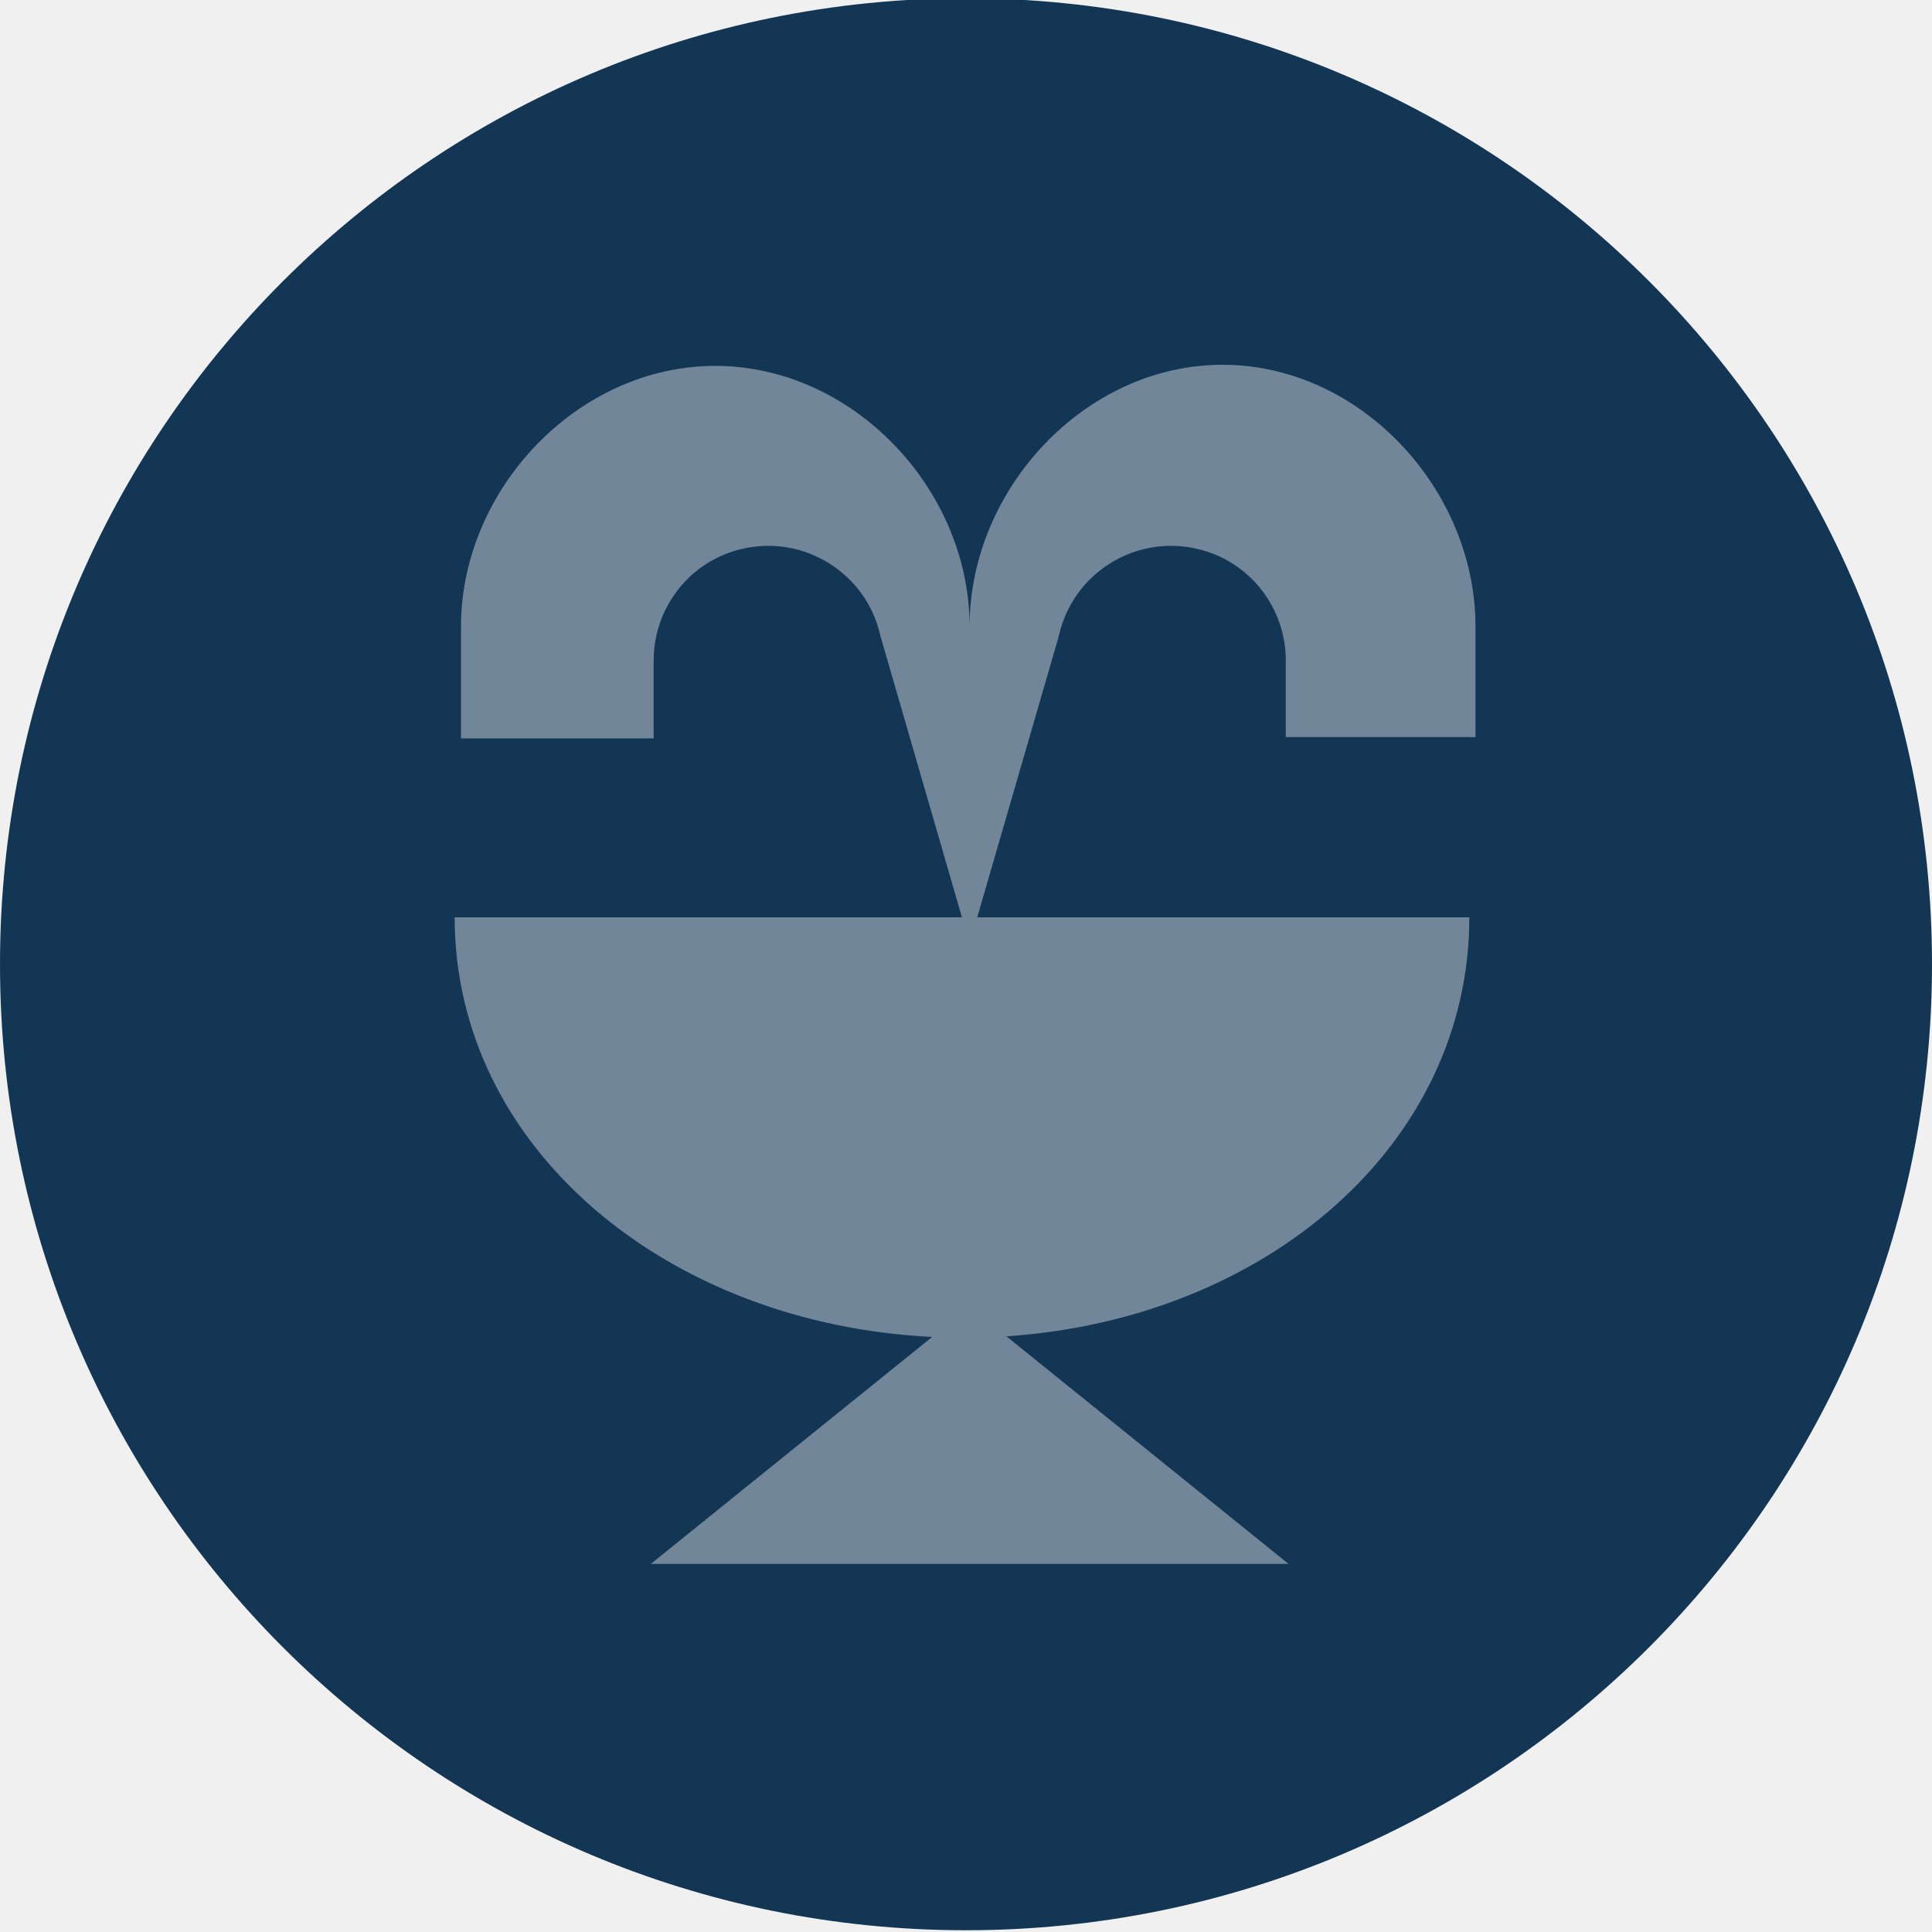
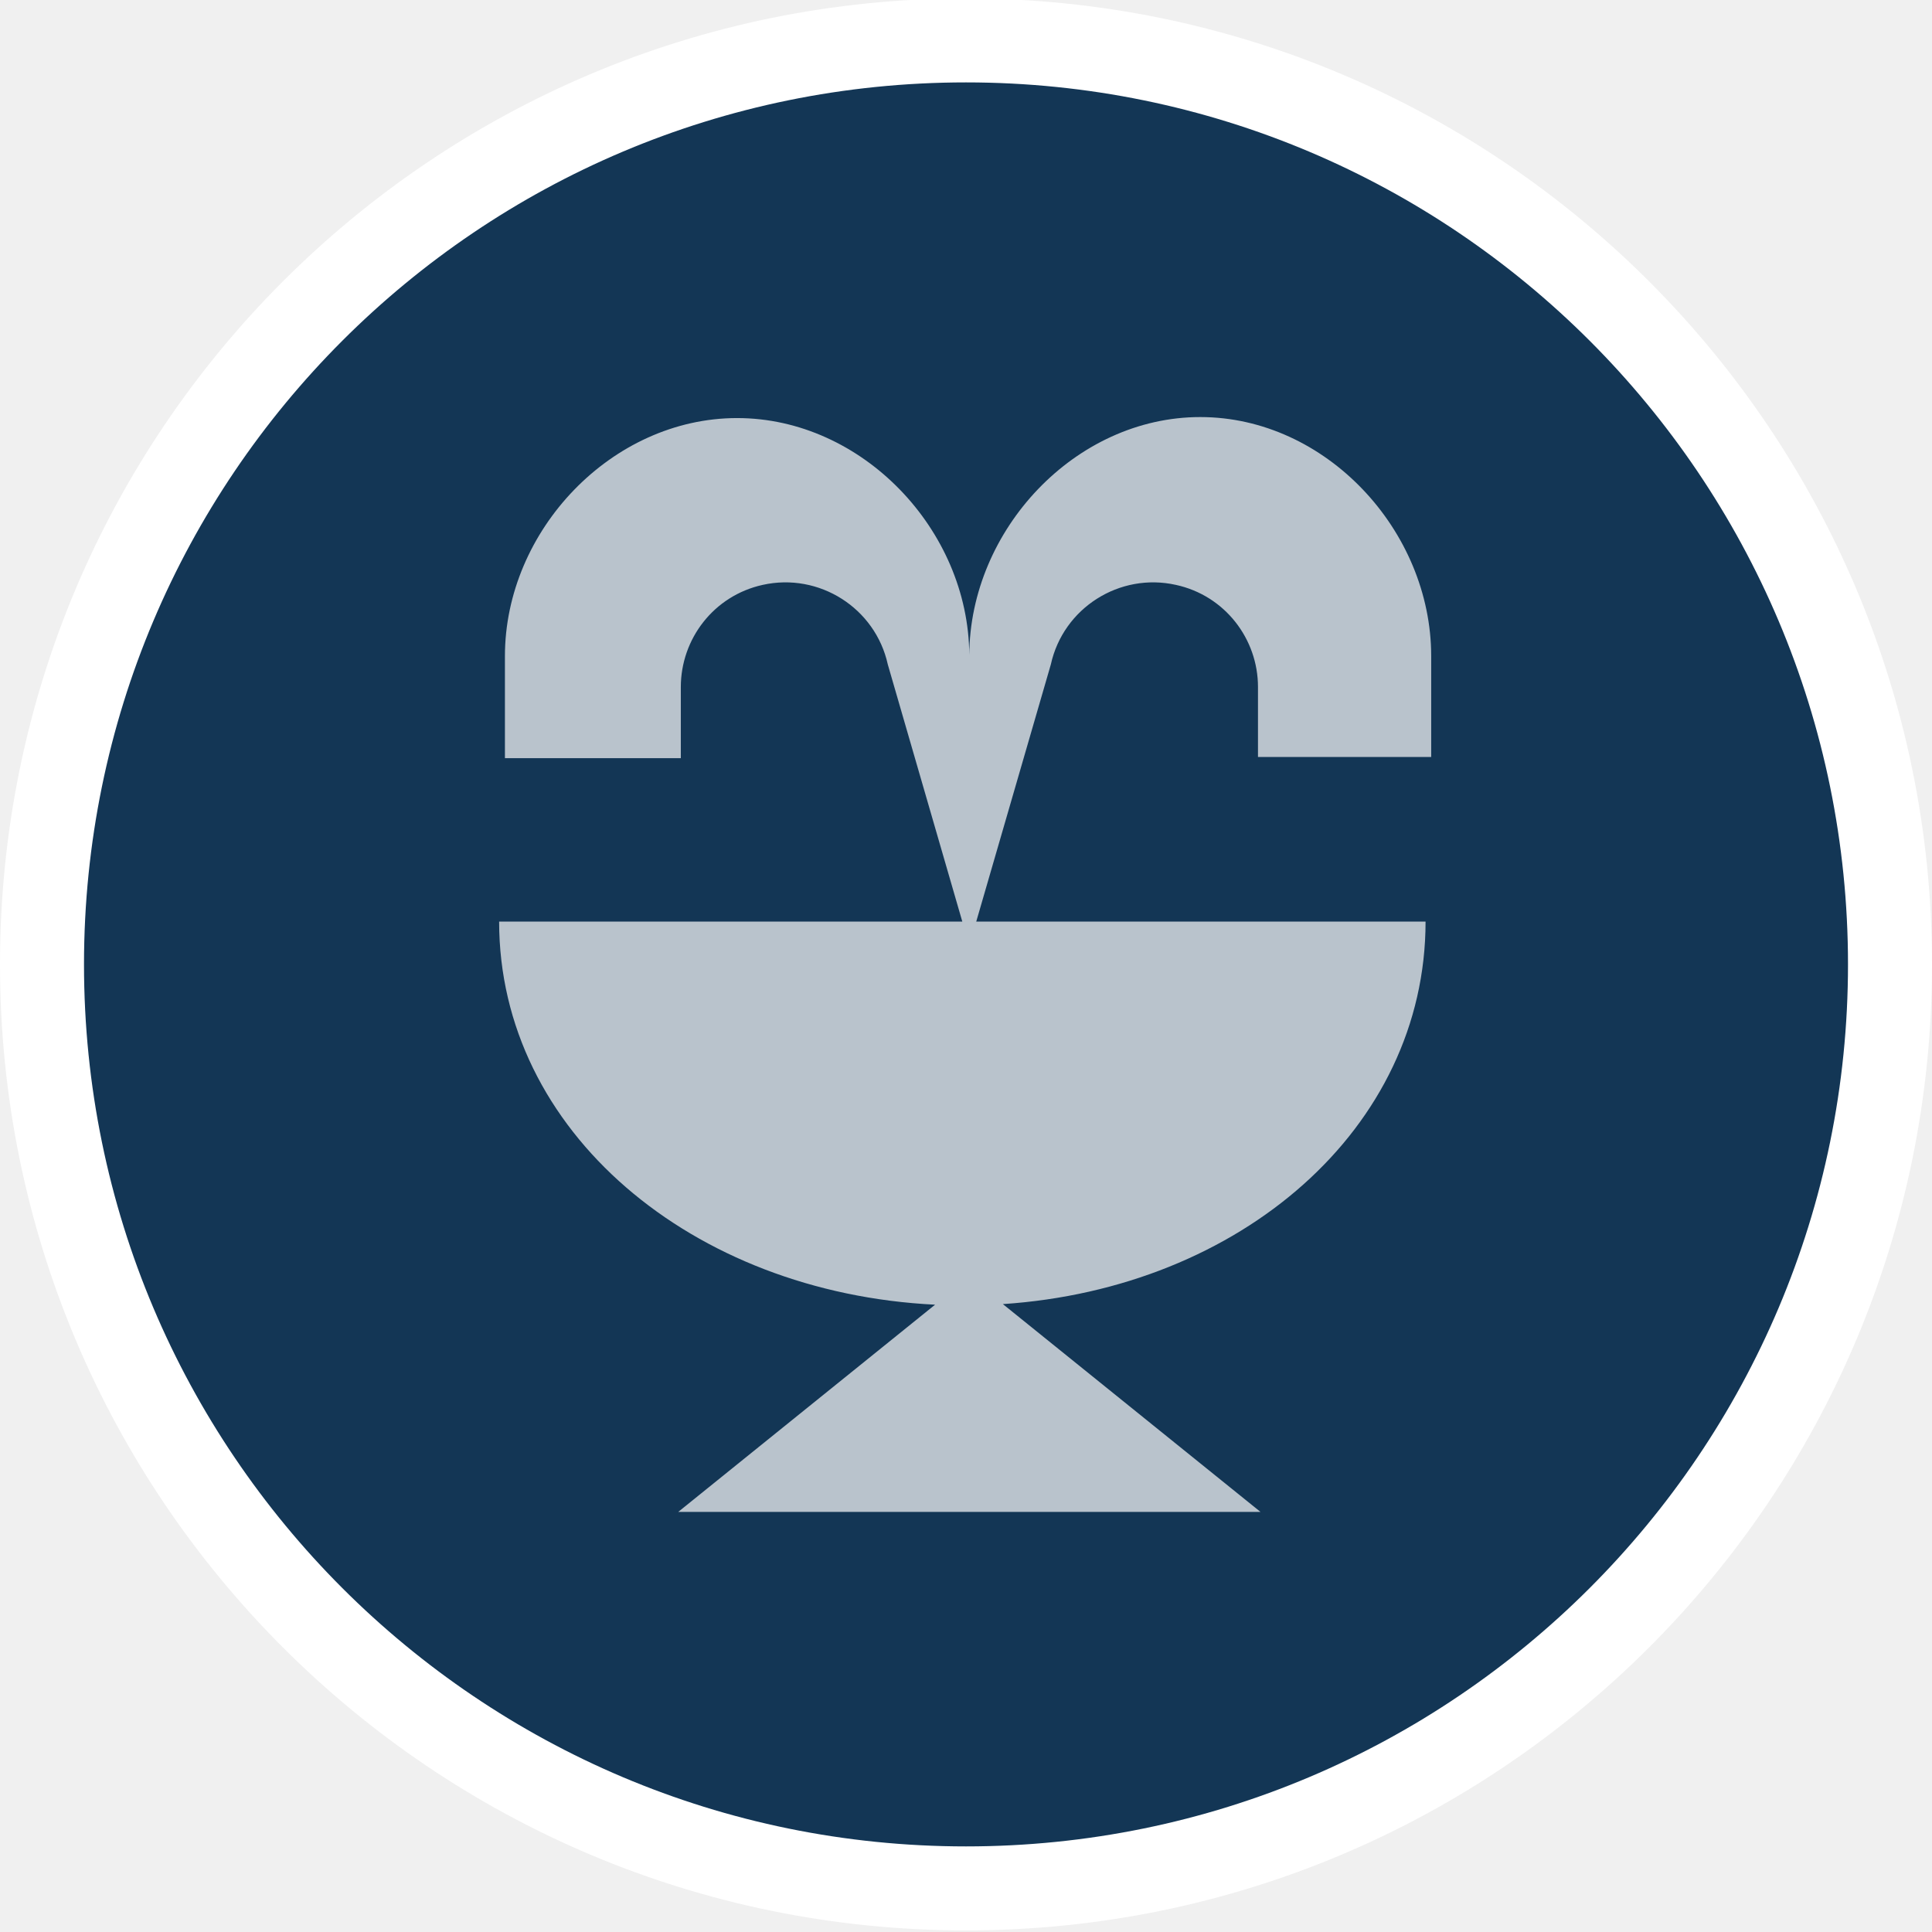
- <svg xmlns="http://www.w3.org/2000/svg" width="21px" height="21px" viewBox="0 0 21 21" version="1.1">
+ <svg xmlns="http://www.w3.org/2000/svg" width="23px" height="23px" viewBox="0 0 23 23" version="1.1">
  <defs />
  <g id="POI" stroke="none" stroke-width="1" fill="none" fill-rule="evenodd">
-     <g id="fountain-m" transform="translate(-1, -1.019)">
-       <ellipse id="Oval-1-Copy-41" opacity="0" fill="#FFFFFF" cx="11.5" cy="11.5" rx="11.5" ry="11.5" />
+     <g id="fountain-m" transform="translate(0, -0.019)">
+       <ellipse id="Oval-1-Copy-41" fill="#FFFFFF" cx="11.5" cy="11.5" rx="11.5" ry="11.5" />
      <ellipse id="Oval-1-Copy-40" fill="#133655" cx="11.5" cy="11.5" rx="10.5" ry="10.5" />
-       <path d="M11.132,15.551 C8.242,15.409 5.942,13.489 5.942,10.99 L11.456,10.99 L10.569,7.929 C10.421,7.257 9.751,6.832 9.079,6.982 C8.496,7.111 8.105,7.626 8.105,8.199 L7.984,8.199 L8.105,8.199 L8.105,9.045 L6.011,9.045 L6.011,7.83 C6.011,6.335 7.282,4.996 8.775,4.996 C10.264,4.996 11.531,6.326 11.539,7.816 C11.547,6.326 12.8,4.984 14.289,4.984 C15.784,4.984 17.038,6.335 17.038,7.83 L17.038,9.031 L14.976,9.031 L14.976,8.197 C14.976,7.626 14.583,7.109 13.999,6.982 C13.328,6.832 12.658,7.257 12.51,7.929 L11.622,10.99 L11.622,10.99 L16.971,10.99 C16.971,13.455 14.766,15.356 11.939,15.544 L15.006,18.018 L8.074,18.018 L11.132,15.551 Z" id="Shape" opacity="0.4" fill="#FFFFFF" />
+       <path d="M11.132,15.551 C8.242,15.409 5.942,13.489 5.942,10.99 L11.456,10.99 L10.569,7.929 C10.421,7.257 9.751,6.832 9.079,6.982 C8.496,7.111 8.105,7.626 8.105,8.199 L7.984,8.199 L8.105,8.199 L8.105,9.045 L6.011,9.045 L6.011,7.83 C6.011,6.335 7.282,4.996 8.775,4.996 C10.264,4.996 11.531,6.326 11.539,7.816 C11.547,6.326 12.8,4.984 14.289,4.984 C15.784,4.984 17.038,6.335 17.038,7.83 L17.038,9.031 L14.976,9.031 L14.976,8.197 C14.976,7.626 14.583,7.109 13.999,6.982 C13.328,6.832 12.658,7.257 12.51,7.929 L11.622,10.99 L16.971,10.99 C16.971,13.455 14.766,15.356 11.939,15.544 L15.006,18.018 L8.074,18.018 L11.132,15.551 Z" id="Shape" opacity="0.7" fill="#FFFFFF" />
    </g>
  </g>
</svg>
